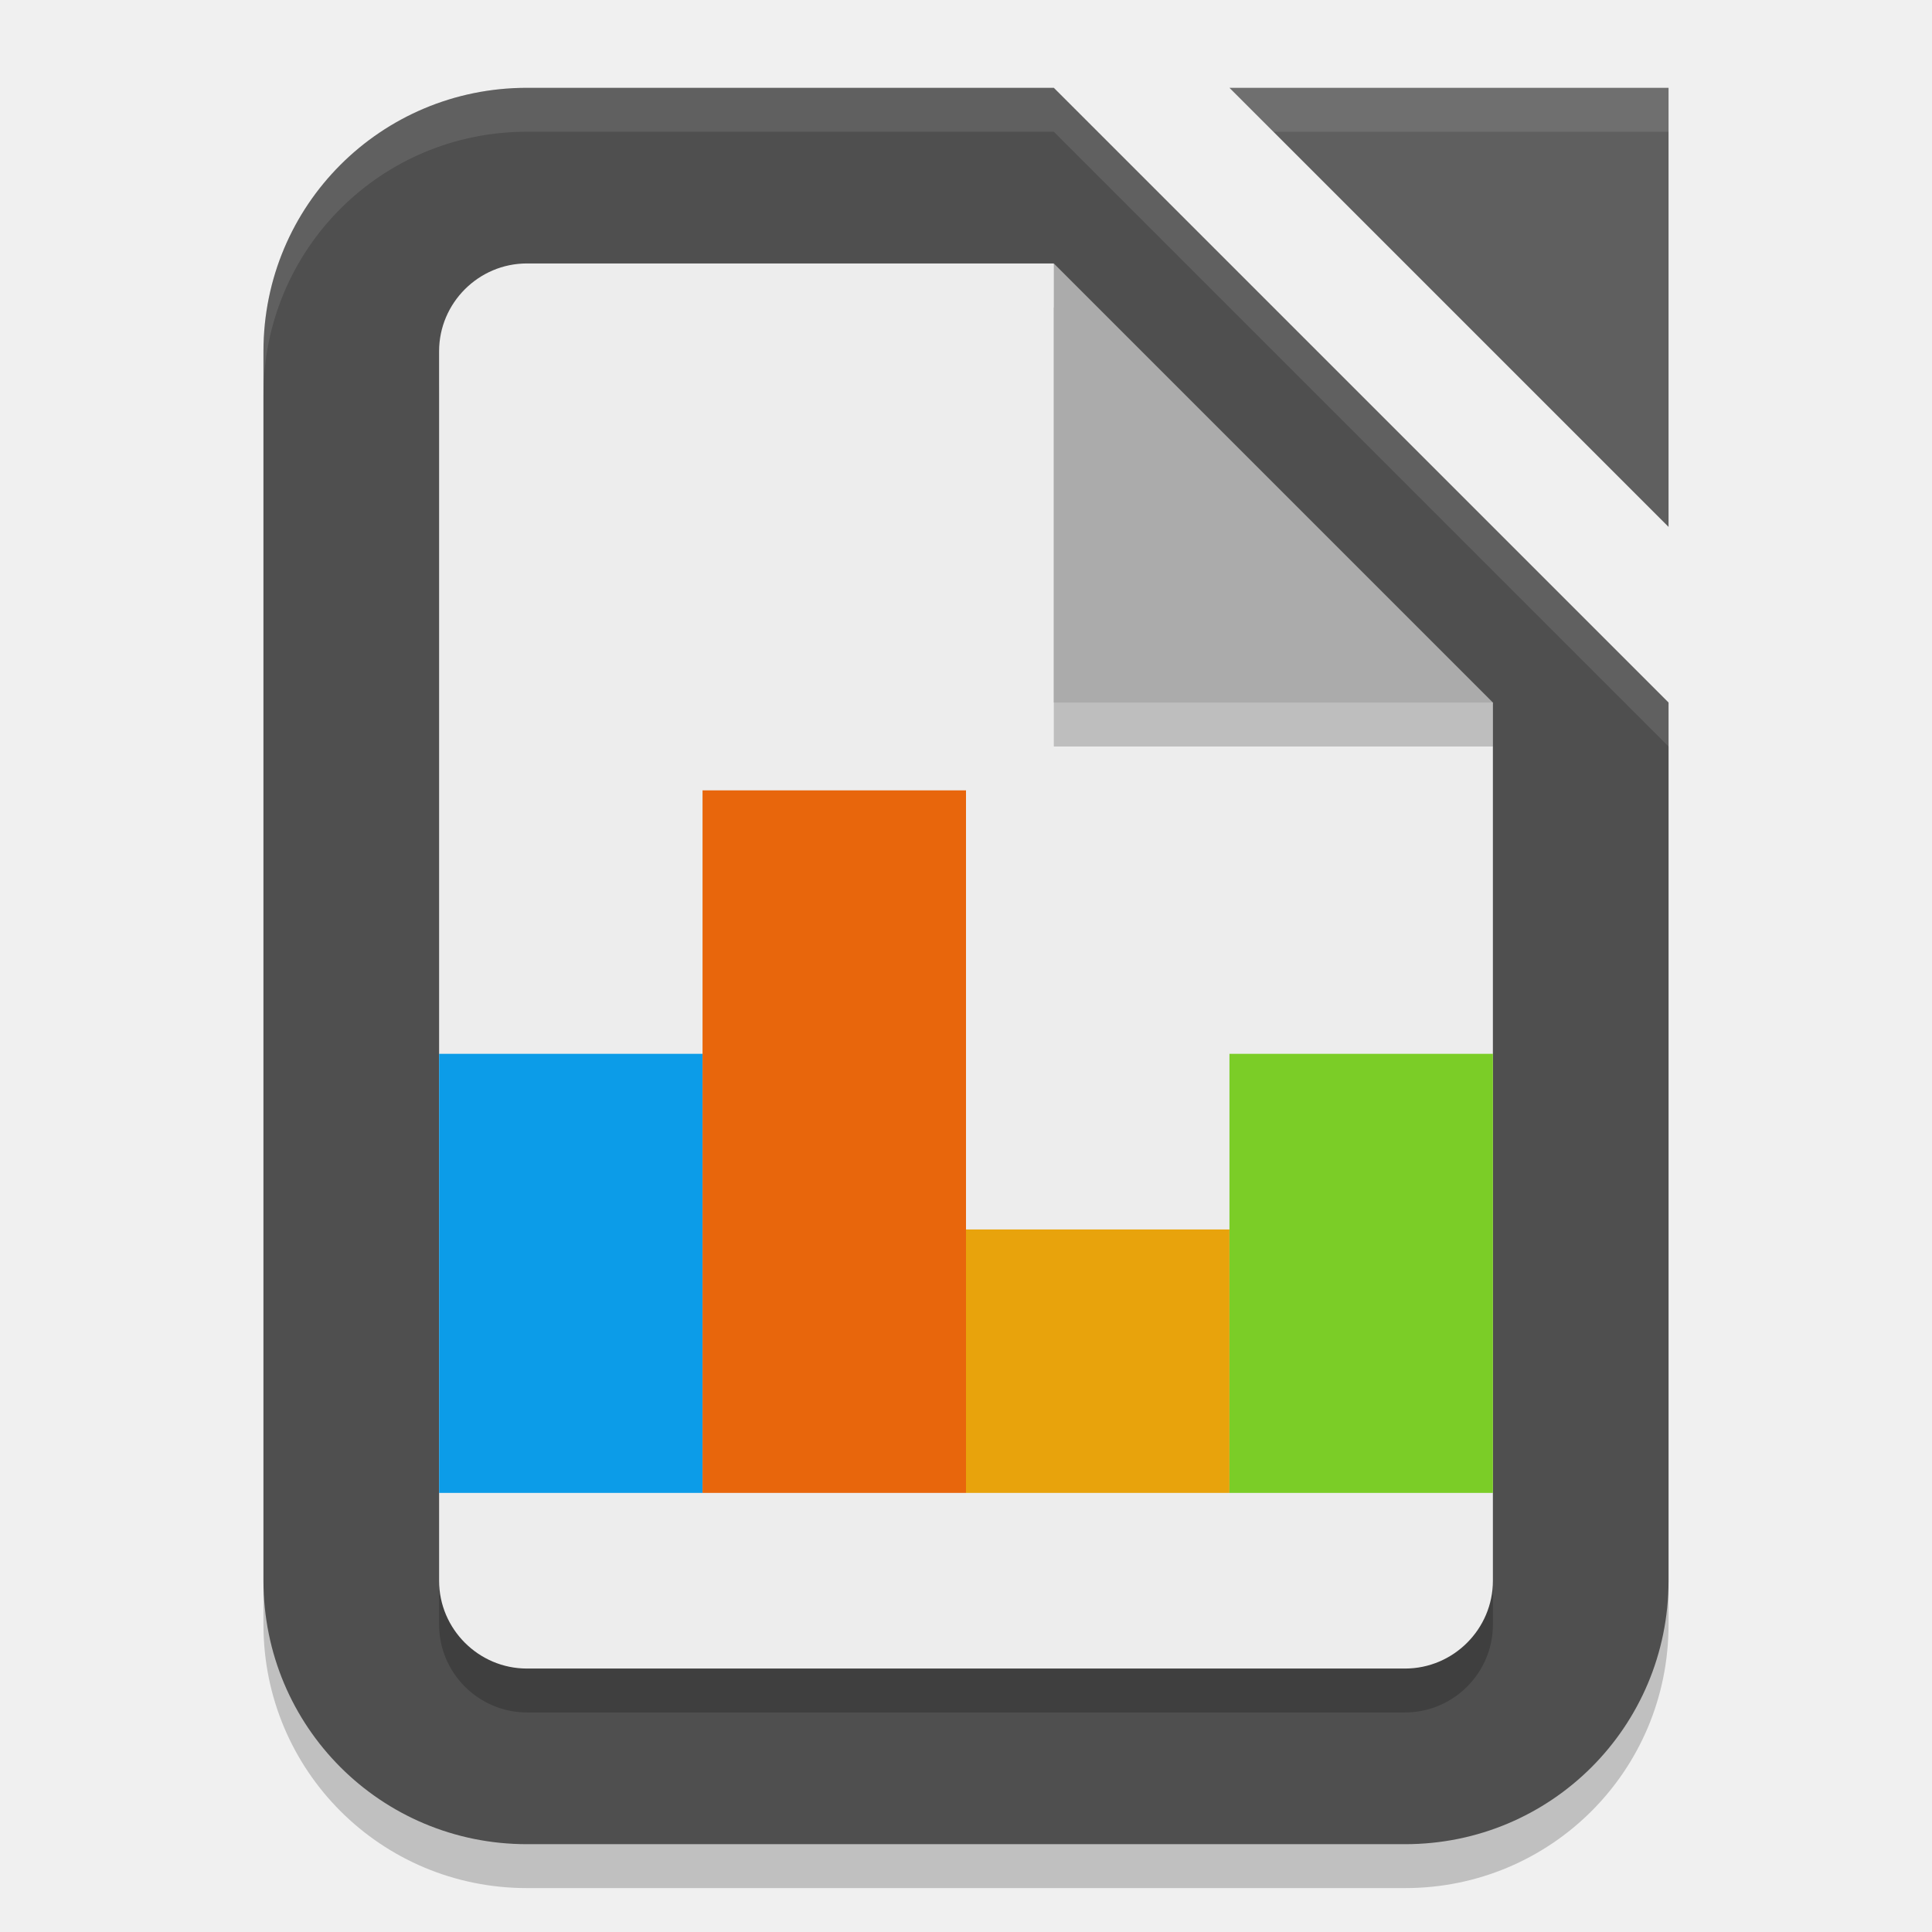
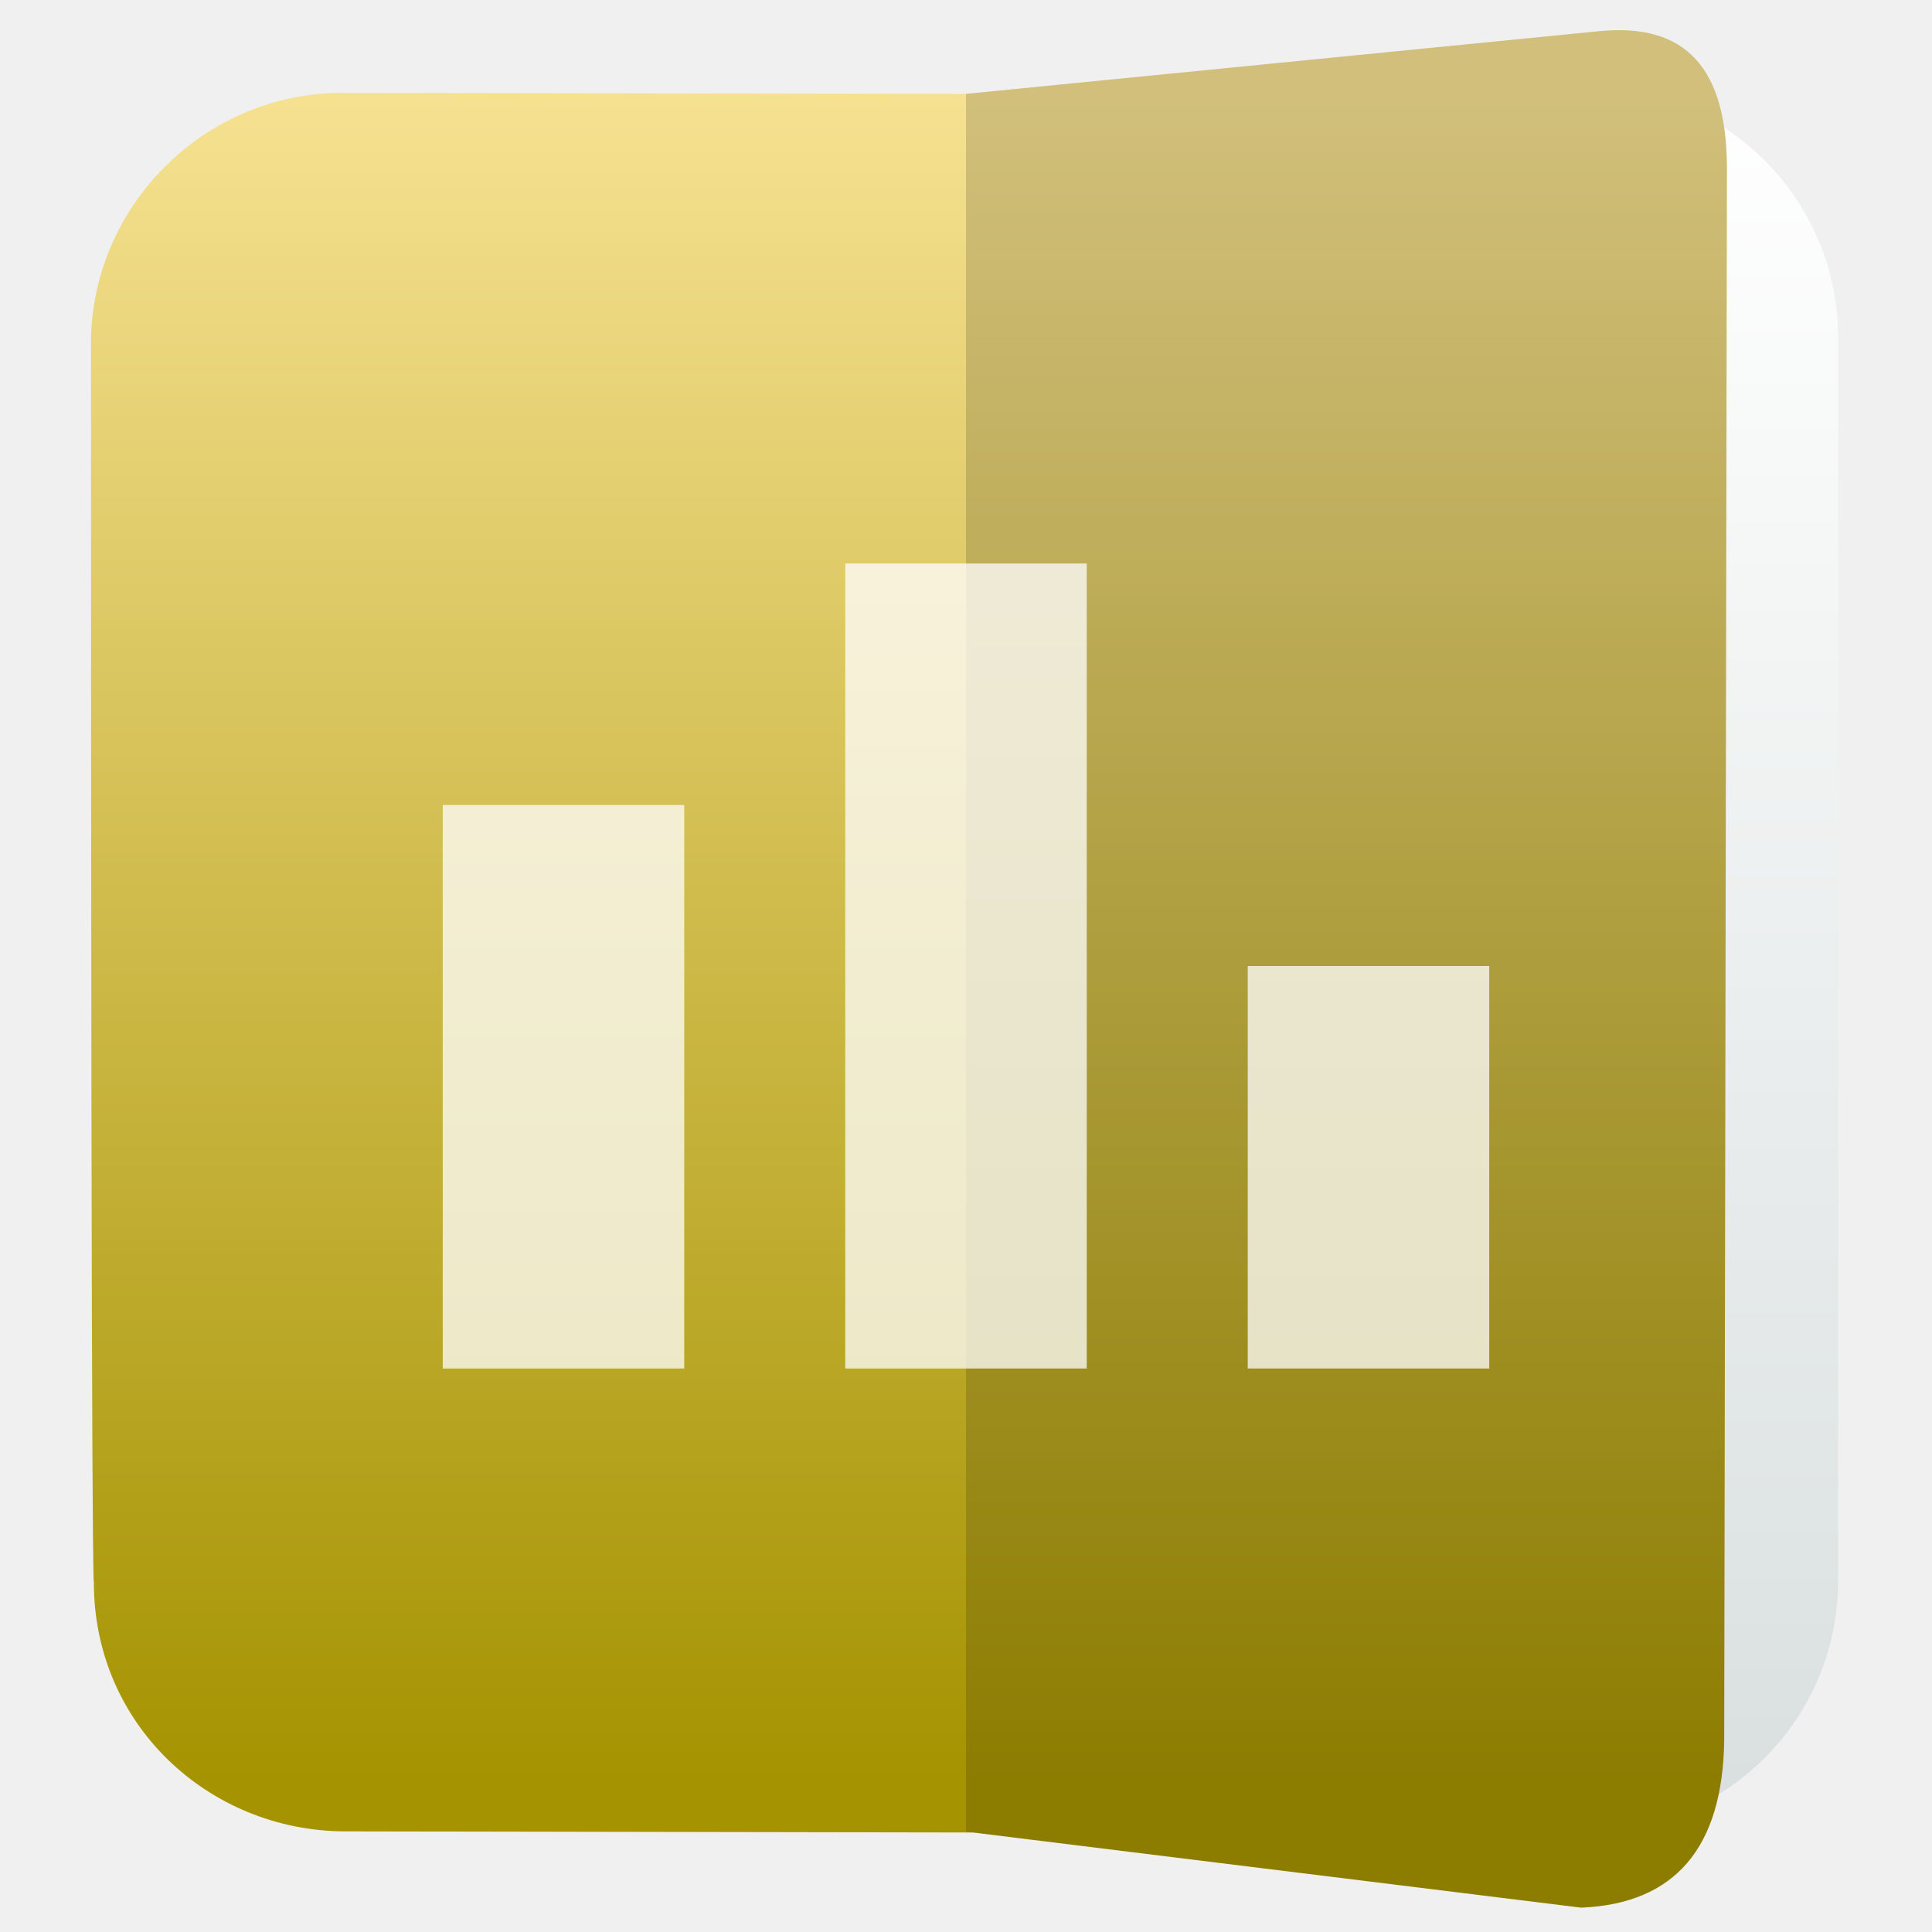
- <svg xmlns="http://www.w3.org/2000/svg" width="22" height="22" version="1.1">
-   <g transform="translate(-1,-1)">
-     <path style="opacity:0.2" d="M 7,2.5 H 13 L 20,9.5 V 19.5 C 20,21.162 18.662,22.5 17,22.5 H 7 C 5.338,22.5 4,21.162 4,19.5 V 5.5 C 4,3.838 5.338,2.5 7,2.5 Z" />
-     <path style="fill:#4f4f4f" d="M 7,2 H 13 L 20,9 V 19 C 20,20.662 18.662,22 17,22 H 7 C 5.338,22 4,20.662 4,19 V 5 C 4,3.338 5.338,2 7,2 Z" />
-     <path style="opacity:0.2" d="M 7,4.5 H 13 L 18,9.5 V 19.5 C 18,20.05 17.55,20.5 17,20.5 H 7 C 6.45,20.5 6,20.05 6,19.5 V 5.5 C 6,4.95 6.45,4.5 7,4.5 Z" />
-     <path style="fill:#ededed" d="M 7,4 H 13 L 14,8 18,9 V 19 C 18,19.55 17.55,20 17,20 H 7 C 6.45,20 6,19.55 6,19 V 5 C 6,4.45 6.45,4 7,4 Z" />
-     <rect style="fill:#0c9ce8" width="3" height="5" x="6" y="13" />
-     <rect style="fill:#e8660c" width="3" height="8" x="9" y="10" />
-     <rect style="fill:#e8a30c" width="3" height="3" x="12" y="15" />
-     <rect style="fill:#7bcd27" width="3" height="5" x="15" y="13" />
-     <path style="opacity:0.2" d="M 13,4.5 18,9 V 9.5 H 13 Z" />
-     <path style="fill:#5f5f5f" d="M 15,2 H 20 V 7 Z" />
-     <path style="fill:#ababab" d="M 13,4 18,9 H 13 Z" />
-     <path style="opacity:0.1;fill:#ffffff" d="M 15,2 15.5,2.5 H 20 V 2 Z" />
-     <path style="opacity:0.1;fill:#ffffff" d="M 7,2 C 5.338,2 4,3.338 4,5 V 5.5 C 4,3.838 5.338,2.5 7,2.5 H 13 L 20,9.5 V 9 L 13,2 Z" />
-   </g>
+ <svg xmlns="http://www.w3.org/2000/svg" clip-rule="evenodd" fill-rule="evenodd" stroke-linejoin="round" stroke-miterlimit="2" viewBox="0 0 48 48">
+   <linearGradient id="a" x2="1" gradientTransform="matrix(-.00109739 -43.1476 43.1476 -.00109739 228.379 45.3582)" gradientUnits="userSpaceOnUse">
+     <stop stop-color="#d9dfdf" offset="0" />
+     <stop stop-color="#ffffff" offset="1" />
+   </linearGradient>
+   <linearGradient id="b" x2="1" gradientTransform="matrix(0 -42.3209 41.8938 0 135.671 44.5075)" gradientUnits="userSpaceOnUse">
+     <stop stop-color="#a59301" offset="0" />
+     <stop stop-color="#f6e191" offset="1" />
+   </linearGradient>
+   <path d="m35.071 2.164h4.369c3.438 0 6.228 2.79 6.228 6.228v30.88c0 3.438-2.79 6.228-6.228 6.228h-9.129v-43.319l4.76-.017z" fill="url(#a)" />
+   <path d="m24 2.332 15.714-1.556c2.209-.225 3.174.967 3.191 3.355l-.068 39.119c-.04 2.656-1.222 4.047-3.552 4.145l-15.105-1.867-15.62-.028c-3.388-.018-6.252-2.672-6.228-6.228 0 0-.072 1.829-.072-30.736 0-3.41 2.818-6.228 6.228-6.228z" fill="url(#b)" />
+   <path d="m42.837 43.25c-.04 2.656-1.222 4.047-3.552 4.145l-15.285-1.888v-43.175l15.714-1.556c2.209-.225 3.174.967 3.191 3.355z" fill-opacity=".15" />
+   <path d="m17 20v14h-6v-14zm20 4v10h-6v-10zm-10-10v20h-6v-20z" fill="#ffffff" fill-opacity=".75" />
</svg>
